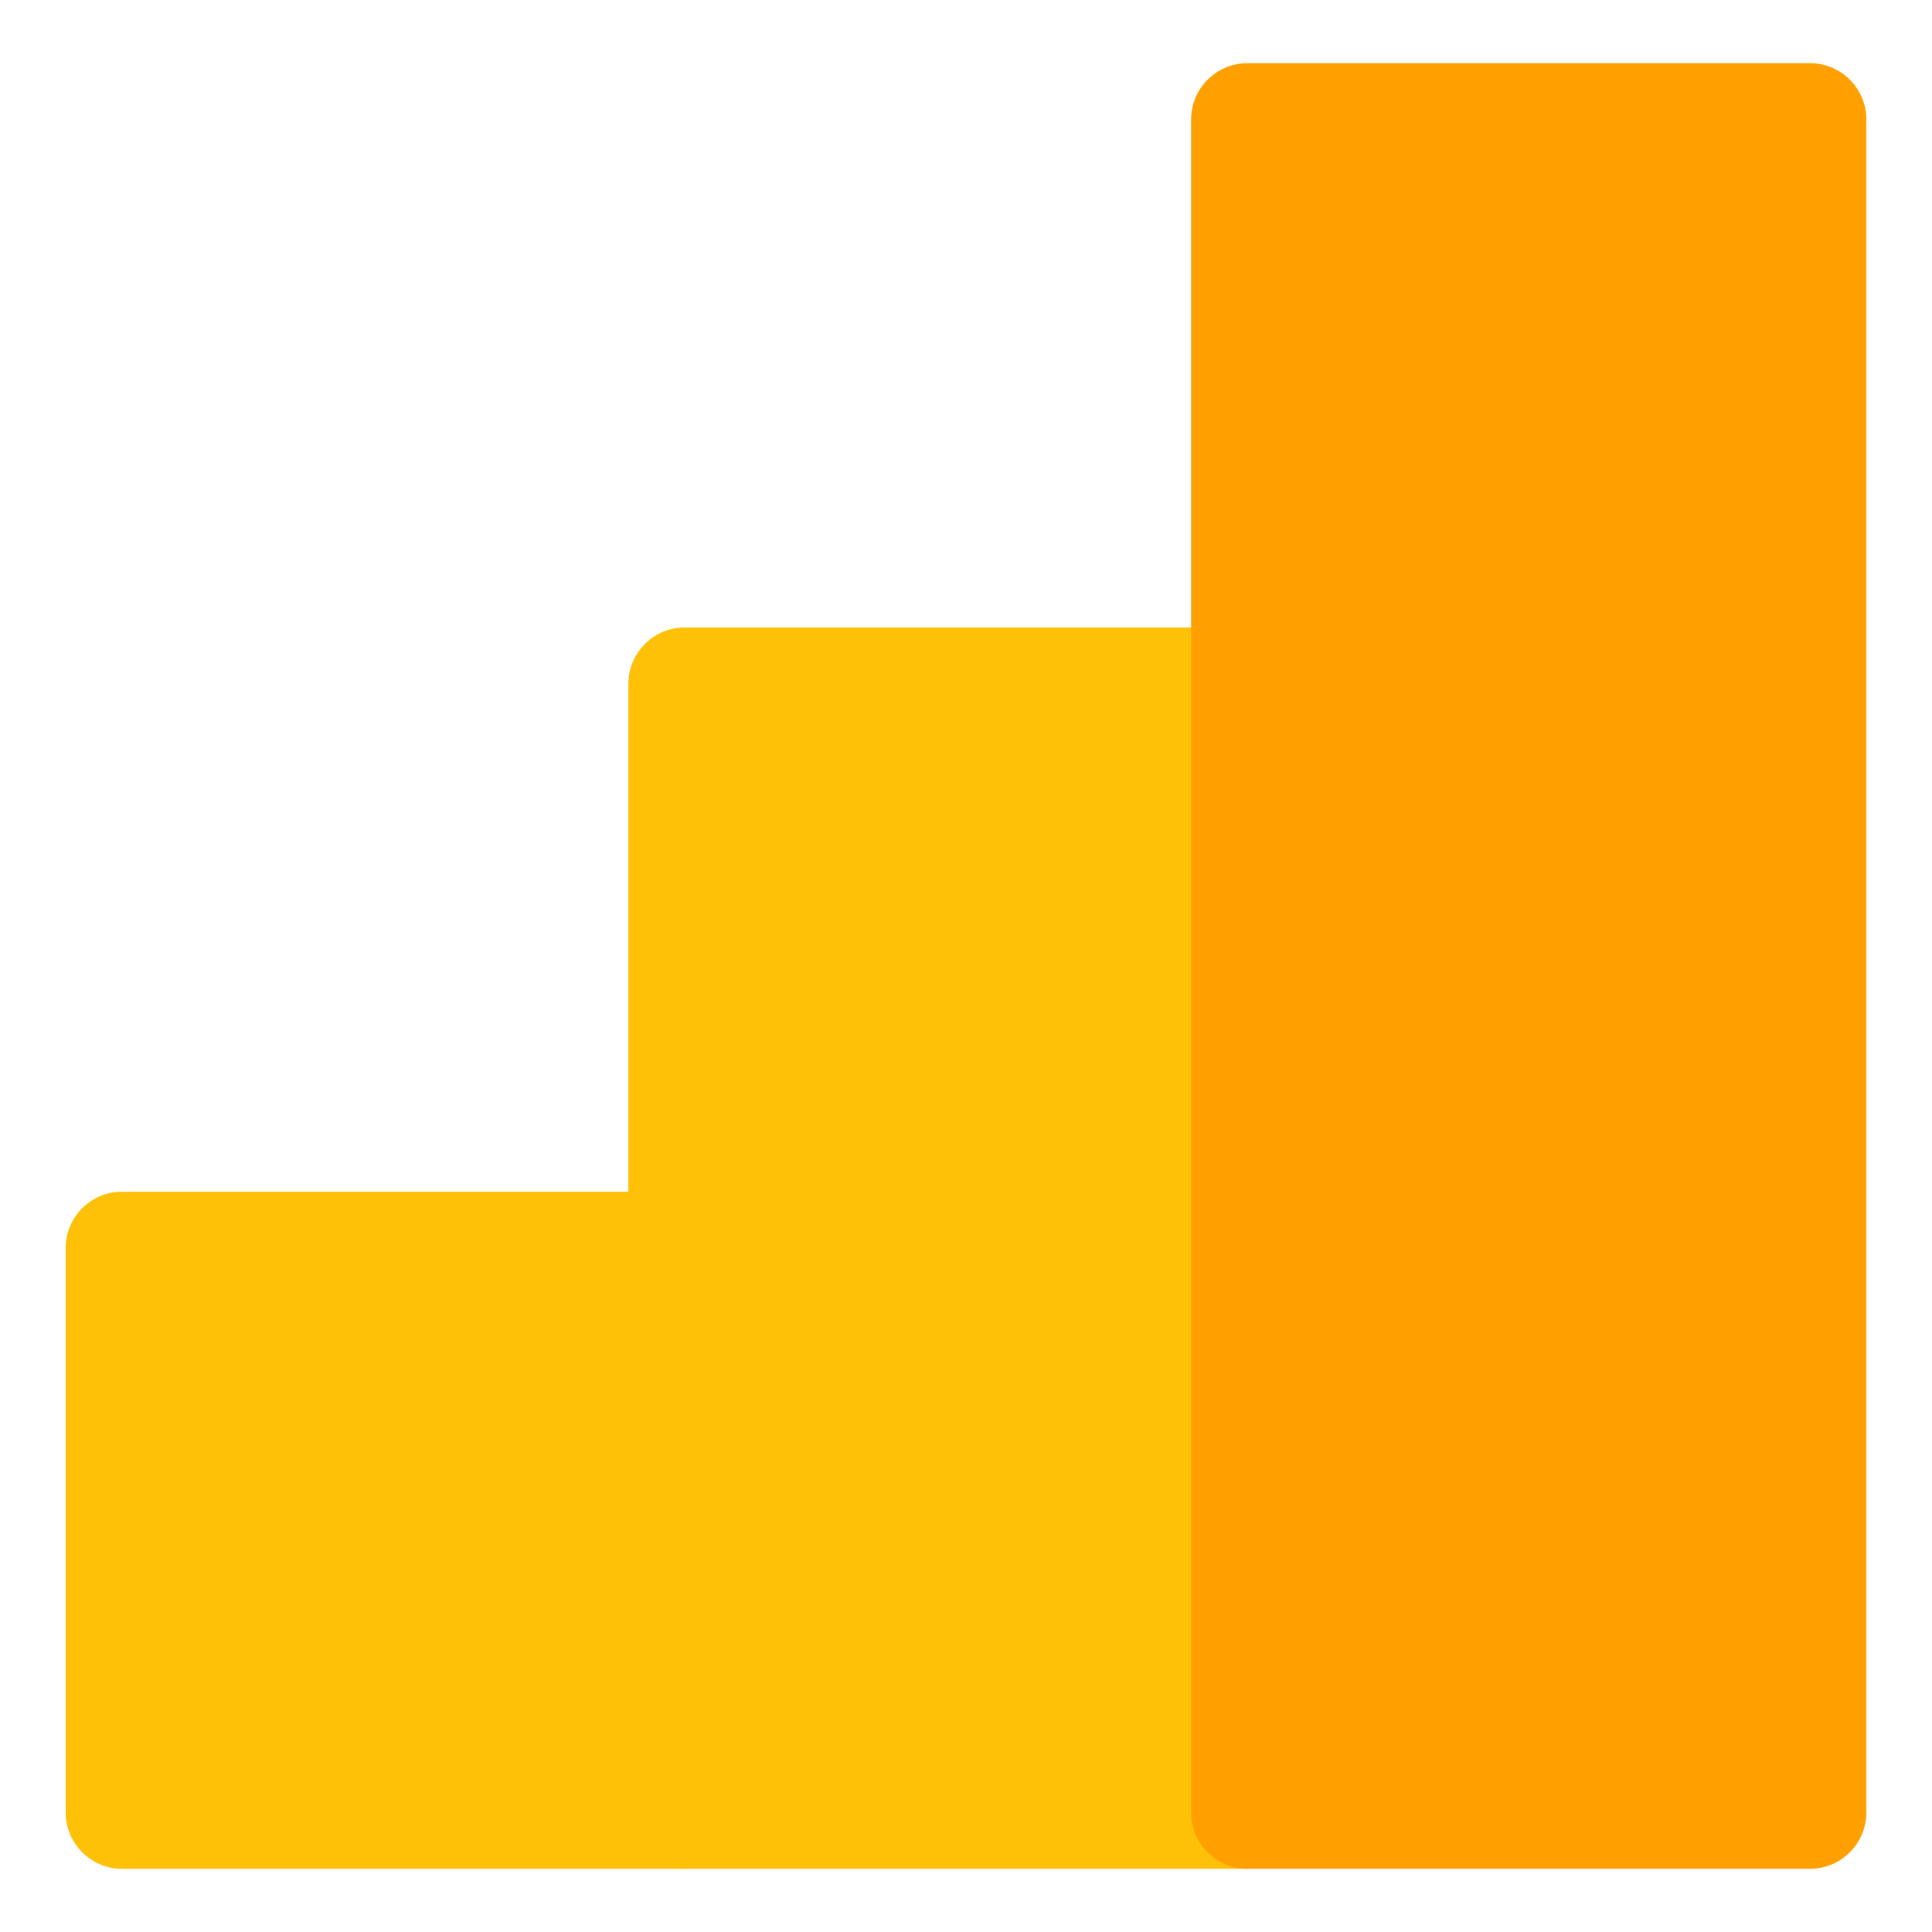
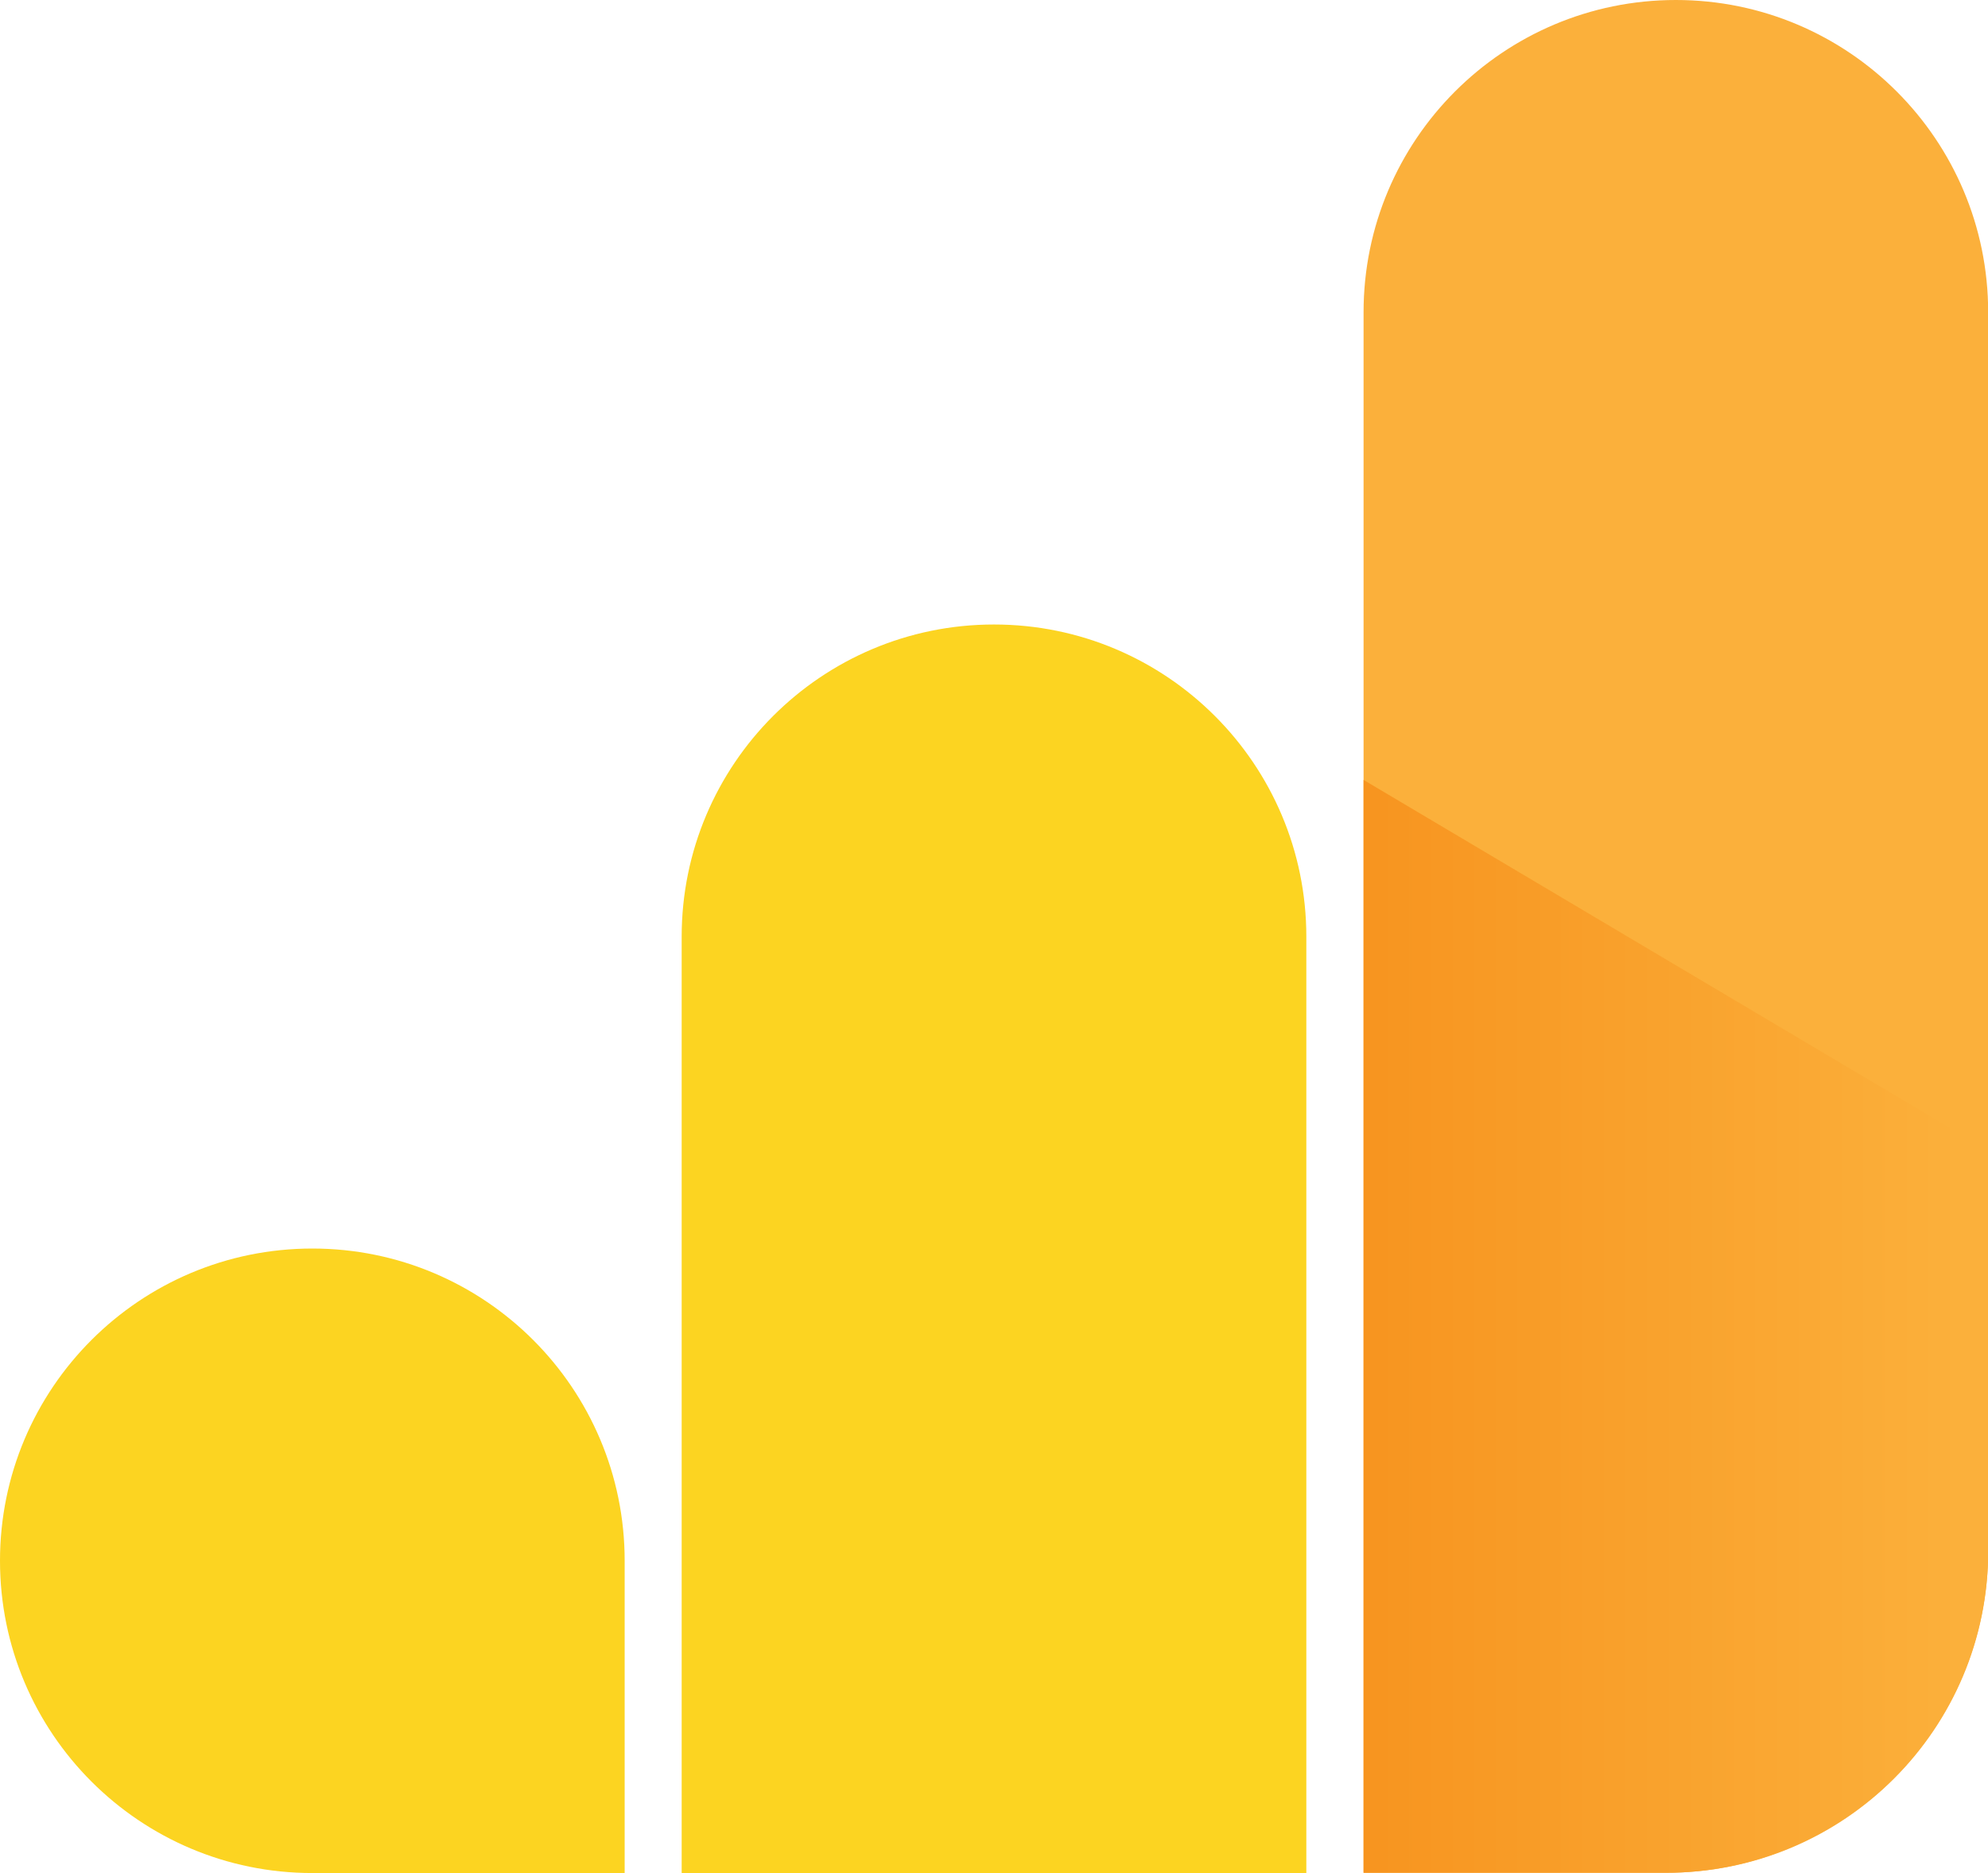
- <svg xmlns="http://www.w3.org/2000/svg" height="512px" style="enable-background:new 0 0 512 512;" version="1.1" viewBox="0 0 512 512" width="512px" xml:space="preserve">
-   <g id="_x31_08-analytics_x2C__google_analytics_x2C__google">
-     <g>
-       <g>
-         <g>
-           <path d="M330.564,166.28H181.438c-8.232,0-14.912,6.699-14.912,14.956v299.06      c0,8.251,6.68,14.954,14.912,14.954h149.127c8.23,0,14.91-6.703,14.91-14.954v-299.06      C345.475,172.979,338.795,166.28,330.564,166.28L330.564,166.28z M330.564,166.28" style="fill:#FFC107;" />
-           <path d="M181.438,315.813H32.313c-8.236,0-14.916,6.698-14.916,14.953v149.53      c0,8.251,6.68,14.954,14.916,14.954h149.125c8.234,0,14.914-6.703,14.914-14.954v-149.53      C196.352,322.511,189.672,315.813,181.438,315.813L181.438,315.813z M181.438,315.813" style="fill:#FFC107;" />
-           <path d="M479.689,16.75H330.564c-8.236,0-14.916,6.698-14.916,14.958v448.588      c0,8.251,6.68,14.954,14.916,14.954h149.125c8.234,0,14.914-6.703,14.914-14.954V31.708      C494.604,23.448,487.924,16.75,479.689,16.75L479.689,16.75z M479.689,16.75" style="fill:#FFA000;" />
-         </g>
+ <svg xmlns="http://www.w3.org/2000/svg" viewBox="0 0 254.6 239.9">
+   <defs>
+     <style>.cls-1{fill:none;}.cls-2{clip-path:url(#clip-path);}.cls-3{fill:#fcd421;}.cls-4{fill:#fbb03b;}.cls-5{fill:url(#linear-gradient);}</style>
+     <clipPath id="clip-path" transform="translate(-47.7 -60.51)">
+       <rect class="cls-1" width="350" height="350" />
+     </clipPath>
+     <linearGradient id="linear-gradient" x1="218.51" y1="230.43" x2="322.78" y2="230.43" gradientUnits="userSpaceOnUse">
+       <stop offset="0" stop-color="#f7931e" />
+       <stop offset="0.77" stop-color="#fbb03b" />
+     </linearGradient>
+   </defs>
+   <g id="Layer_2" data-name="Layer 2">
+     <g id="Layer_1-2" data-name="Layer 1">
+       <g class="cls-2">
+         <path class="cls-3" d="M40,159.94h0a40,40,0,0,1,40,40v40a0,0,0,0,1,0,0H40a40,40,0,0,1-40-40v0a40,40,0,0,1,40-40Z" />
+         <path class="cls-3" d="M127.3,80h0a40,40,0,0,1,40,40v120a0,0,0,0,1,0,0h-80a0,0,0,0,1,0,0V120A40,40,0,0,1,127.3,80Z" />
+         <path class="cls-4" d="M214.62,0h0a40,40,0,0,1,40,40V198.74a41.16,41.16,0,0,1-41.16,41.16H174.63a0,0,0,0,1,0,0V40a40,40,0,0,1,40-40Z" />
+         <path class="cls-5" d="M261,300.42H222.33v-140l80,47.49v51.19A41.3,41.3,0,0,1,261,300.42Z" transform="translate(-47.7 -60.51)" />
      </g>
    </g>
  </g>
-   <g id="Layer_1" />
</svg>
